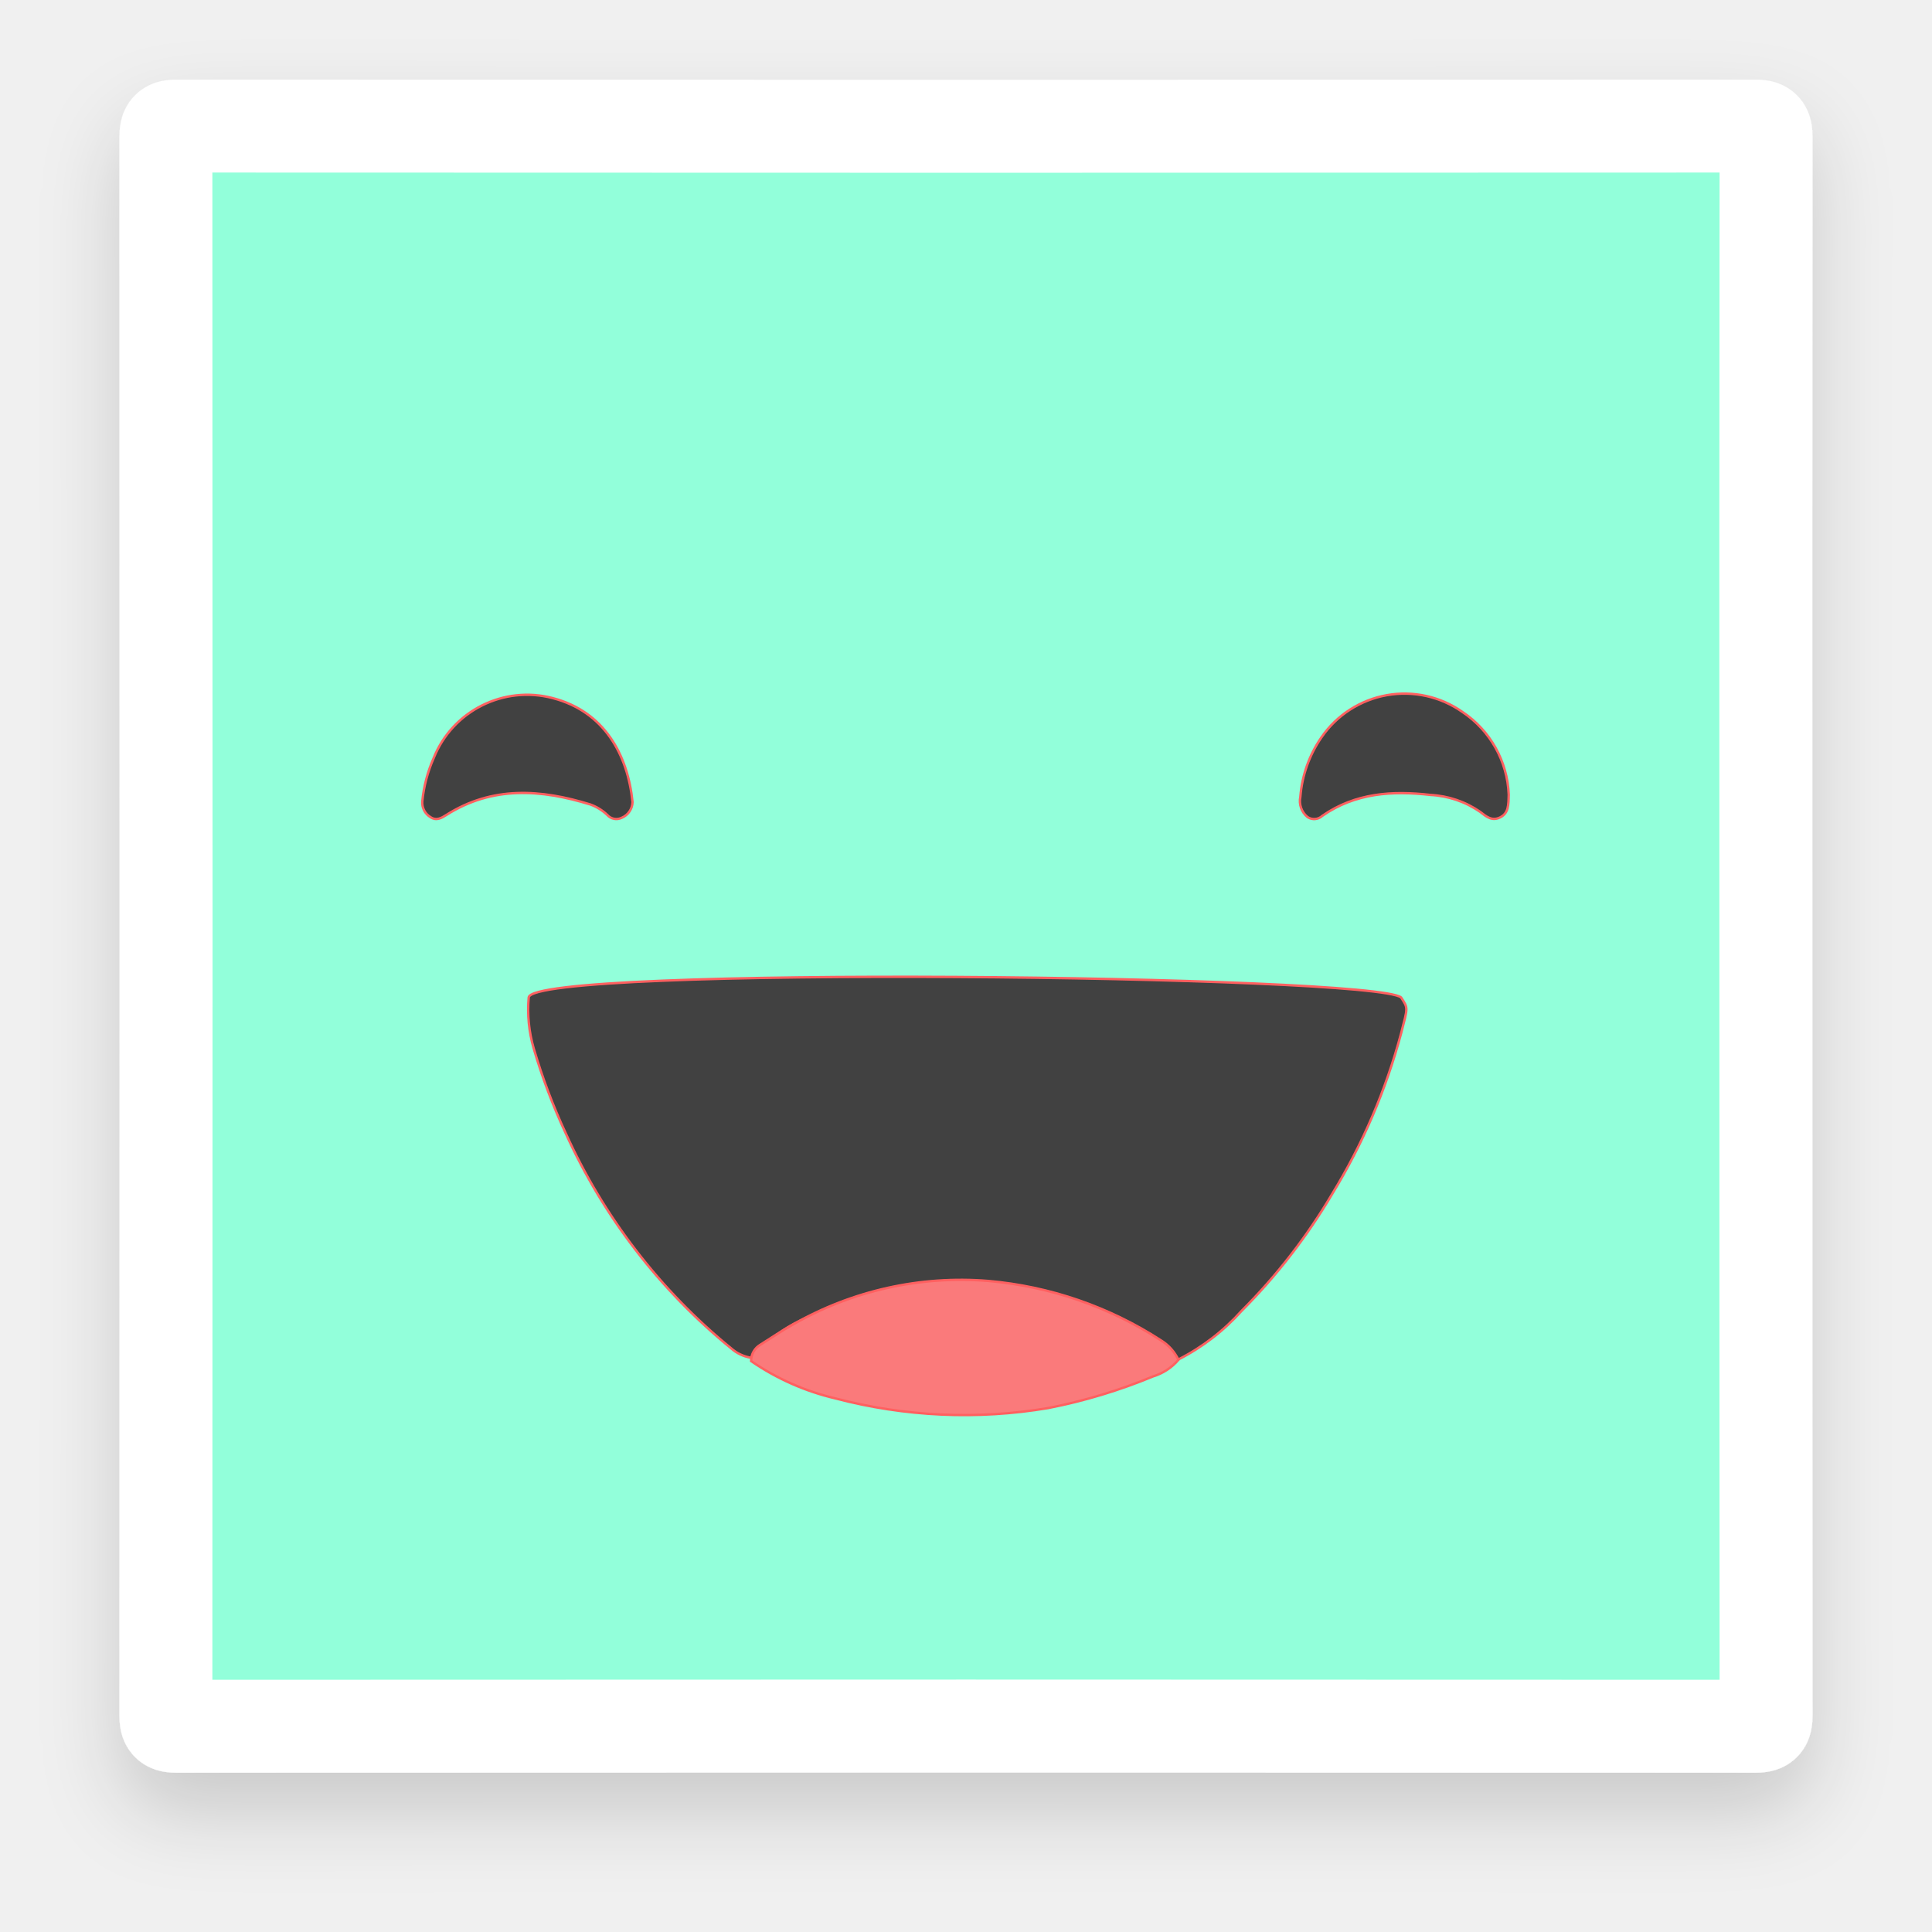
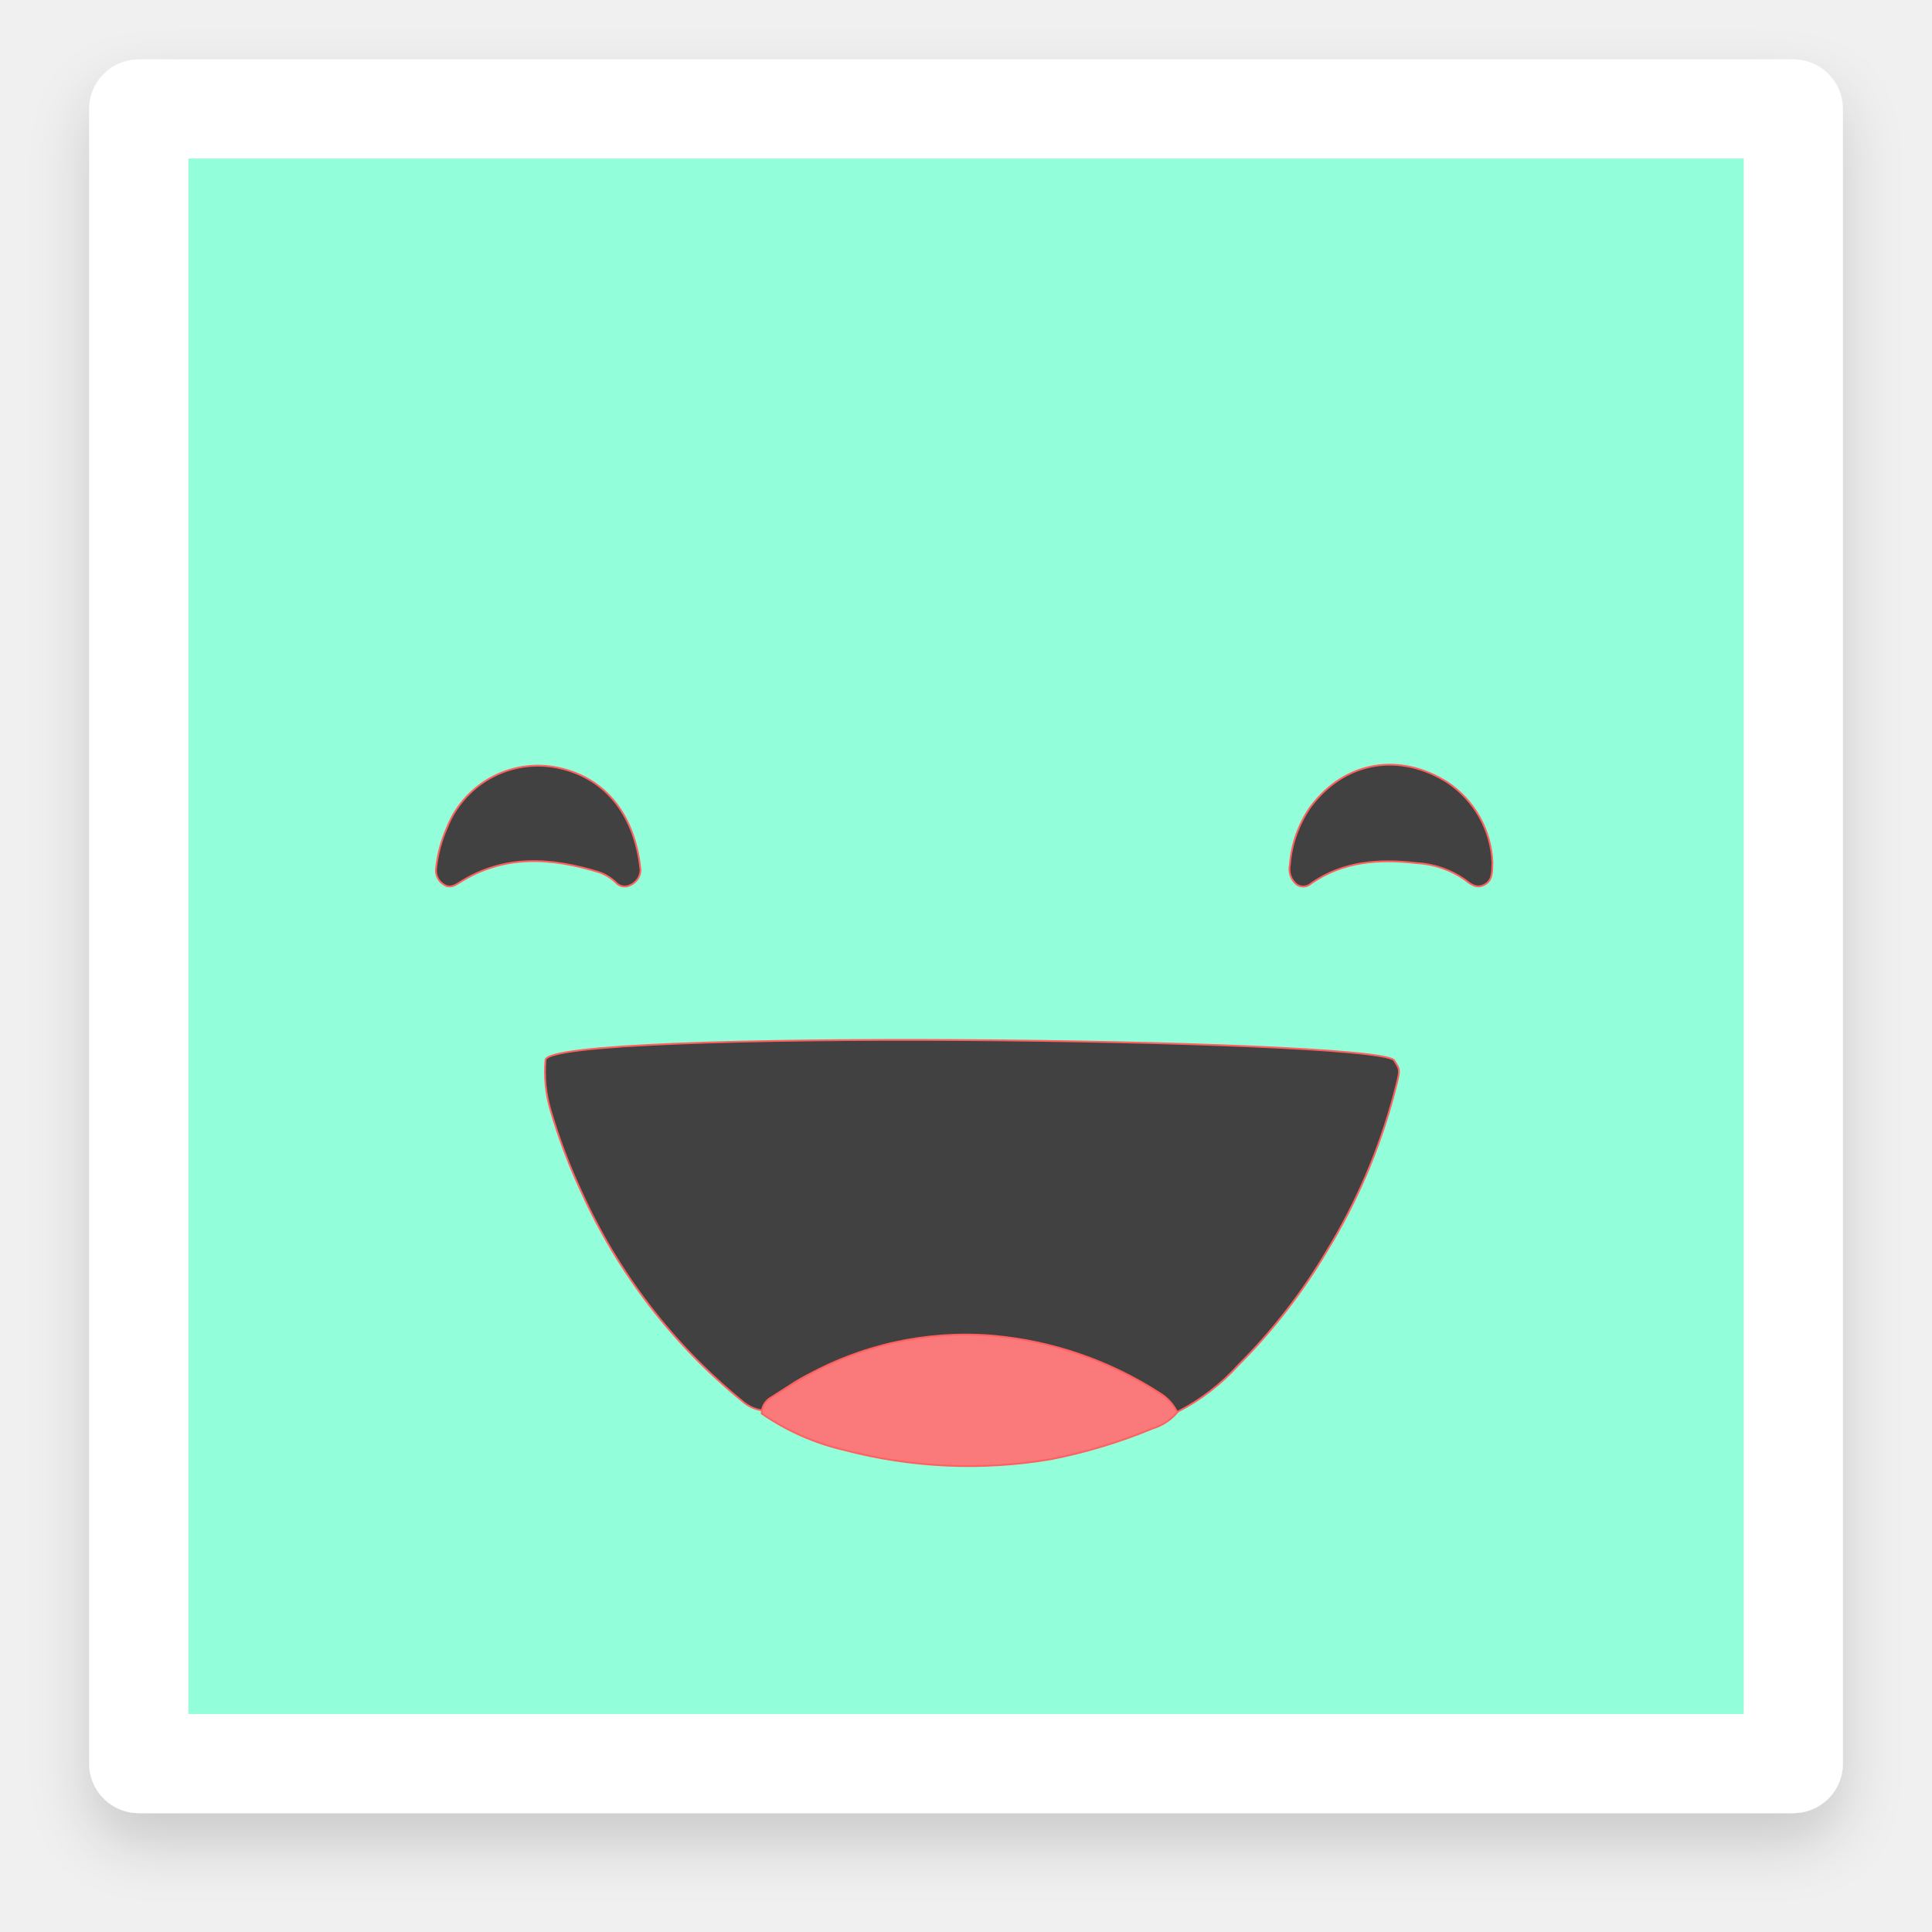
- <svg xmlns="http://www.w3.org/2000/svg" width="145.549" height="145.549" viewBox="0 0 145.549 145.549">
+ <svg xmlns="http://www.w3.org/2000/svg" width="195" height="195" viewBox="0 0 195 195">
  <defs>
-     <filter id="a" x="0" y="0" width="145.549" height="145.549" filterUnits="userSpaceOnUse">
+     <filter id="a" x="0" y="0" width="195" height="195" filterUnits="userSpaceOnUse">
      <feOffset dy="3" input="SourceAlpha" />
      <feGaussianBlur stdDeviation="3" result="b" />
      <feFlood flood-opacity="0.161" />
      <feComposite operator="in" in2="b" />
      <feComposite in="SourceGraphic" />
    </filter>
  </defs>
-   <g transform="translate(12.5 9.5)">
-     <g transform="matrix(1, 0, 0, 1, -12.5, -9.5)" filter="url(#a)">
-       <path d="M120.57,60.414q0,29.677.018,59.354c0,.686-.135.821-.82.82q-59.454-.031-118.908,0c-.687,0-.821-.135-.821-.82Q.07,60.314.039.86C.039.174.174.039.86.039q59.454.031,118.908,0c.686,0,.821.135.82.821Q120.555,30.637,120.57,60.414Z" transform="translate(12.46 9.46)" fill="#92ffda" stroke="#fff" stroke-linecap="square" stroke-linejoin="bevel" stroke-width="7" fill-rule="evenodd" />
+   <g transform="translate(-128.927 9.467)">
+     <g transform="matrix(1, 0, 0, 1, 128.93, -9.47)" filter="url(#a)">
+       <g transform="translate(19 16)" fill="#92ffda" stroke="#fff" stroke-linecap="round" stroke-linejoin="round" stroke-width="10">
+         <rect width="157" height="157" stroke="none" />
+         <rect x="-5" y="-5" width="167" height="167" fill="none" />
+       </g>
    </g>
-     <path d="M22.72,49.226a2.947,2.947,0,0,1-1.5-.708A44.659,44.659,0,0,1,8.744,32.291a45.352,45.352,0,0,1-2.4-6.365,10.478,10.478,0,0,1-.378-3.843c.222-2.433,63.731-1.688,65.723,0,.546.837.511.716,0,2.708a45.969,45.969,0,0,1-5.181,12.076A44.5,44.5,0,0,1,59.668,45.7a16.321,16.321,0,0,1-4.752,3.653c-1.464-1.788-6.82-1.789-8.587-2.933-2.765-1.79-7.123-1.334-7.123-1.334S29.623,43.5,24.432,47.668C23.837,48.149,23.471,49.073,22.72,49.226Z" transform="translate(21.364 43.562)" fill="#414141" stroke="#ff6060" stroke-width="0.18" fill-rule="evenodd" />
-     <path d="M41.741,24.817a3.446,3.446,0,0,0-1.313-1.466,28.441,28.441,0,0,0-13.005-4.477,25.469,25.469,0,0,0-14.7,3.268c-.845.467-1.645,1.012-2.461,1.526a1.408,1.408,0,0,0-.714,1.241,18.745,18.745,0,0,0,6.345,2.812,38.1,38.1,0,0,0,16.042.728,41.264,41.264,0,0,0,7.908-2.388A4.063,4.063,0,0,0,41.741,24.817Z" transform="translate(34.537 68.128)" fill="#fa7a7b" stroke="#ff6060" stroke-width="0.18" fill-rule="evenodd" />
-     <path d="M34.185,16.848c-.018.823-.015,1.4-.63,1.72-.635.328-1.075-.065-1.526-.413a7.233,7.233,0,0,0-3.741-1.27c-2.866-.329-5.657-.155-8.142,1.572a.9.9,0,0,1-1.119.094,1.559,1.559,0,0,1-.54-1.533,9.142,9.142,0,0,1,1.586-4.467A7.585,7.585,0,0,1,30.71,10.642,7.85,7.85,0,0,1,34.185,16.848Z" transform="translate(66.976 33.503)" fill="#414141" stroke="#ff6060" stroke-width="0.18" fill-rule="evenodd" />
-     <path d="M4.206,17.318a1.27,1.27,0,0,0,.62,1.181c.444.3.838.064,1.2-.168,3.476-2.2,7.132-1.931,10.844-.786a3.646,3.646,0,0,1,1.267.781.915.915,0,0,0,1.1.22,1.327,1.327,0,0,0,.81-1.182c-.358-3.571-2.135-6.828-6.016-7.835a7.577,7.577,0,0,0-8.969,4.526A10.624,10.624,0,0,0,4.206,17.318Z" transform="translate(15.106 33.562)" fill="#414141" stroke="#ff6060" stroke-width="0.18" fill-rule="evenodd" />
+     <g transform="translate(148.376 12)">
+       <path d="M27.805,57.916a3.84,3.84,0,0,1-1.951-.923A58.181,58.181,0,0,1,9.6,35.853a59.084,59.084,0,0,1-3.126-8.292,13.651,13.651,0,0,1-.492-5.006c.29-3.169,83.027-2.2,85.623,0,.712,1.091.666.933,0,3.528a59.888,59.888,0,0,1-6.75,15.733,57.978,57.978,0,0,1-8.912,11.5,21.263,21.263,0,0,1-6.191,4.759c-1.907-2.329-8.885-2.331-11.187-3.821-3.6-2.332-9.28-1.738-9.28-1.738S36.8,50.451,30.035,55.887C29.261,56.513,28.784,57.716,27.805,57.916Z" transform="translate(29.627 62.966)" fill="#414141" stroke="#ff6060" stroke-width="0.18" fill-rule="evenodd" />
+       <path d="M51.489,26.644a4.49,4.49,0,0,0-1.711-1.91A37.053,37.053,0,0,0,32.835,18.9a33.181,33.181,0,0,0-19.152,4.258c-1.1.608-2.143,1.318-3.207,1.989a1.834,1.834,0,0,0-.93,1.616,24.421,24.421,0,0,0,8.266,3.664,49.631,49.631,0,0,0,20.9.948,53.759,53.759,0,0,0,10.3-3.111A5.294,5.294,0,0,0,51.489,26.644Z" transform="translate(47.885 94.444)" fill="#fa7a7b" stroke="#ff6060" stroke-width="0.18" fill-rule="evenodd" />
+     </g>
+     <g transform="translate(147.771 12)">
+       <path d="M38.944,19.144c-.023,1.072-.02,1.826-.821,2.241-.827.428-1.4-.085-1.988-.538a9.423,9.423,0,0,0-4.874-1.654c-3.733-.429-7.37-.2-10.607,2.049a1.169,1.169,0,0,1-1.457.123,2.031,2.031,0,0,1-.7-2,11.91,11.91,0,0,1,2.066-5.819c3.581-4.8,9.186-5.475,13.857-2.489A10.226,10.226,0,0,1,38.944,19.144Z" transform="translate(92.846 46.452)" fill="#414141" stroke="#ff6060" stroke-width="0.18" fill-rule="evenodd" />
+       <path d="M4.207,19.751a1.655,1.655,0,0,0,.808,1.539c.579.391,1.092.084,1.568-.219,4.528-2.87,9.291-2.515,14.127-1.024a4.749,4.749,0,0,1,1.651,1.018,1.192,1.192,0,0,0,1.438.286,1.729,1.729,0,0,0,1.056-1.54c-.467-4.652-2.781-8.9-7.837-10.207A9.871,9.871,0,0,0,5.334,15.5,13.841,13.841,0,0,0,4.207,19.751Z" transform="translate(20.952 46.534)" fill="#414141" stroke="#ff6060" stroke-width="0.18" fill-rule="evenodd" />
+     </g>
  </g>
</svg>
